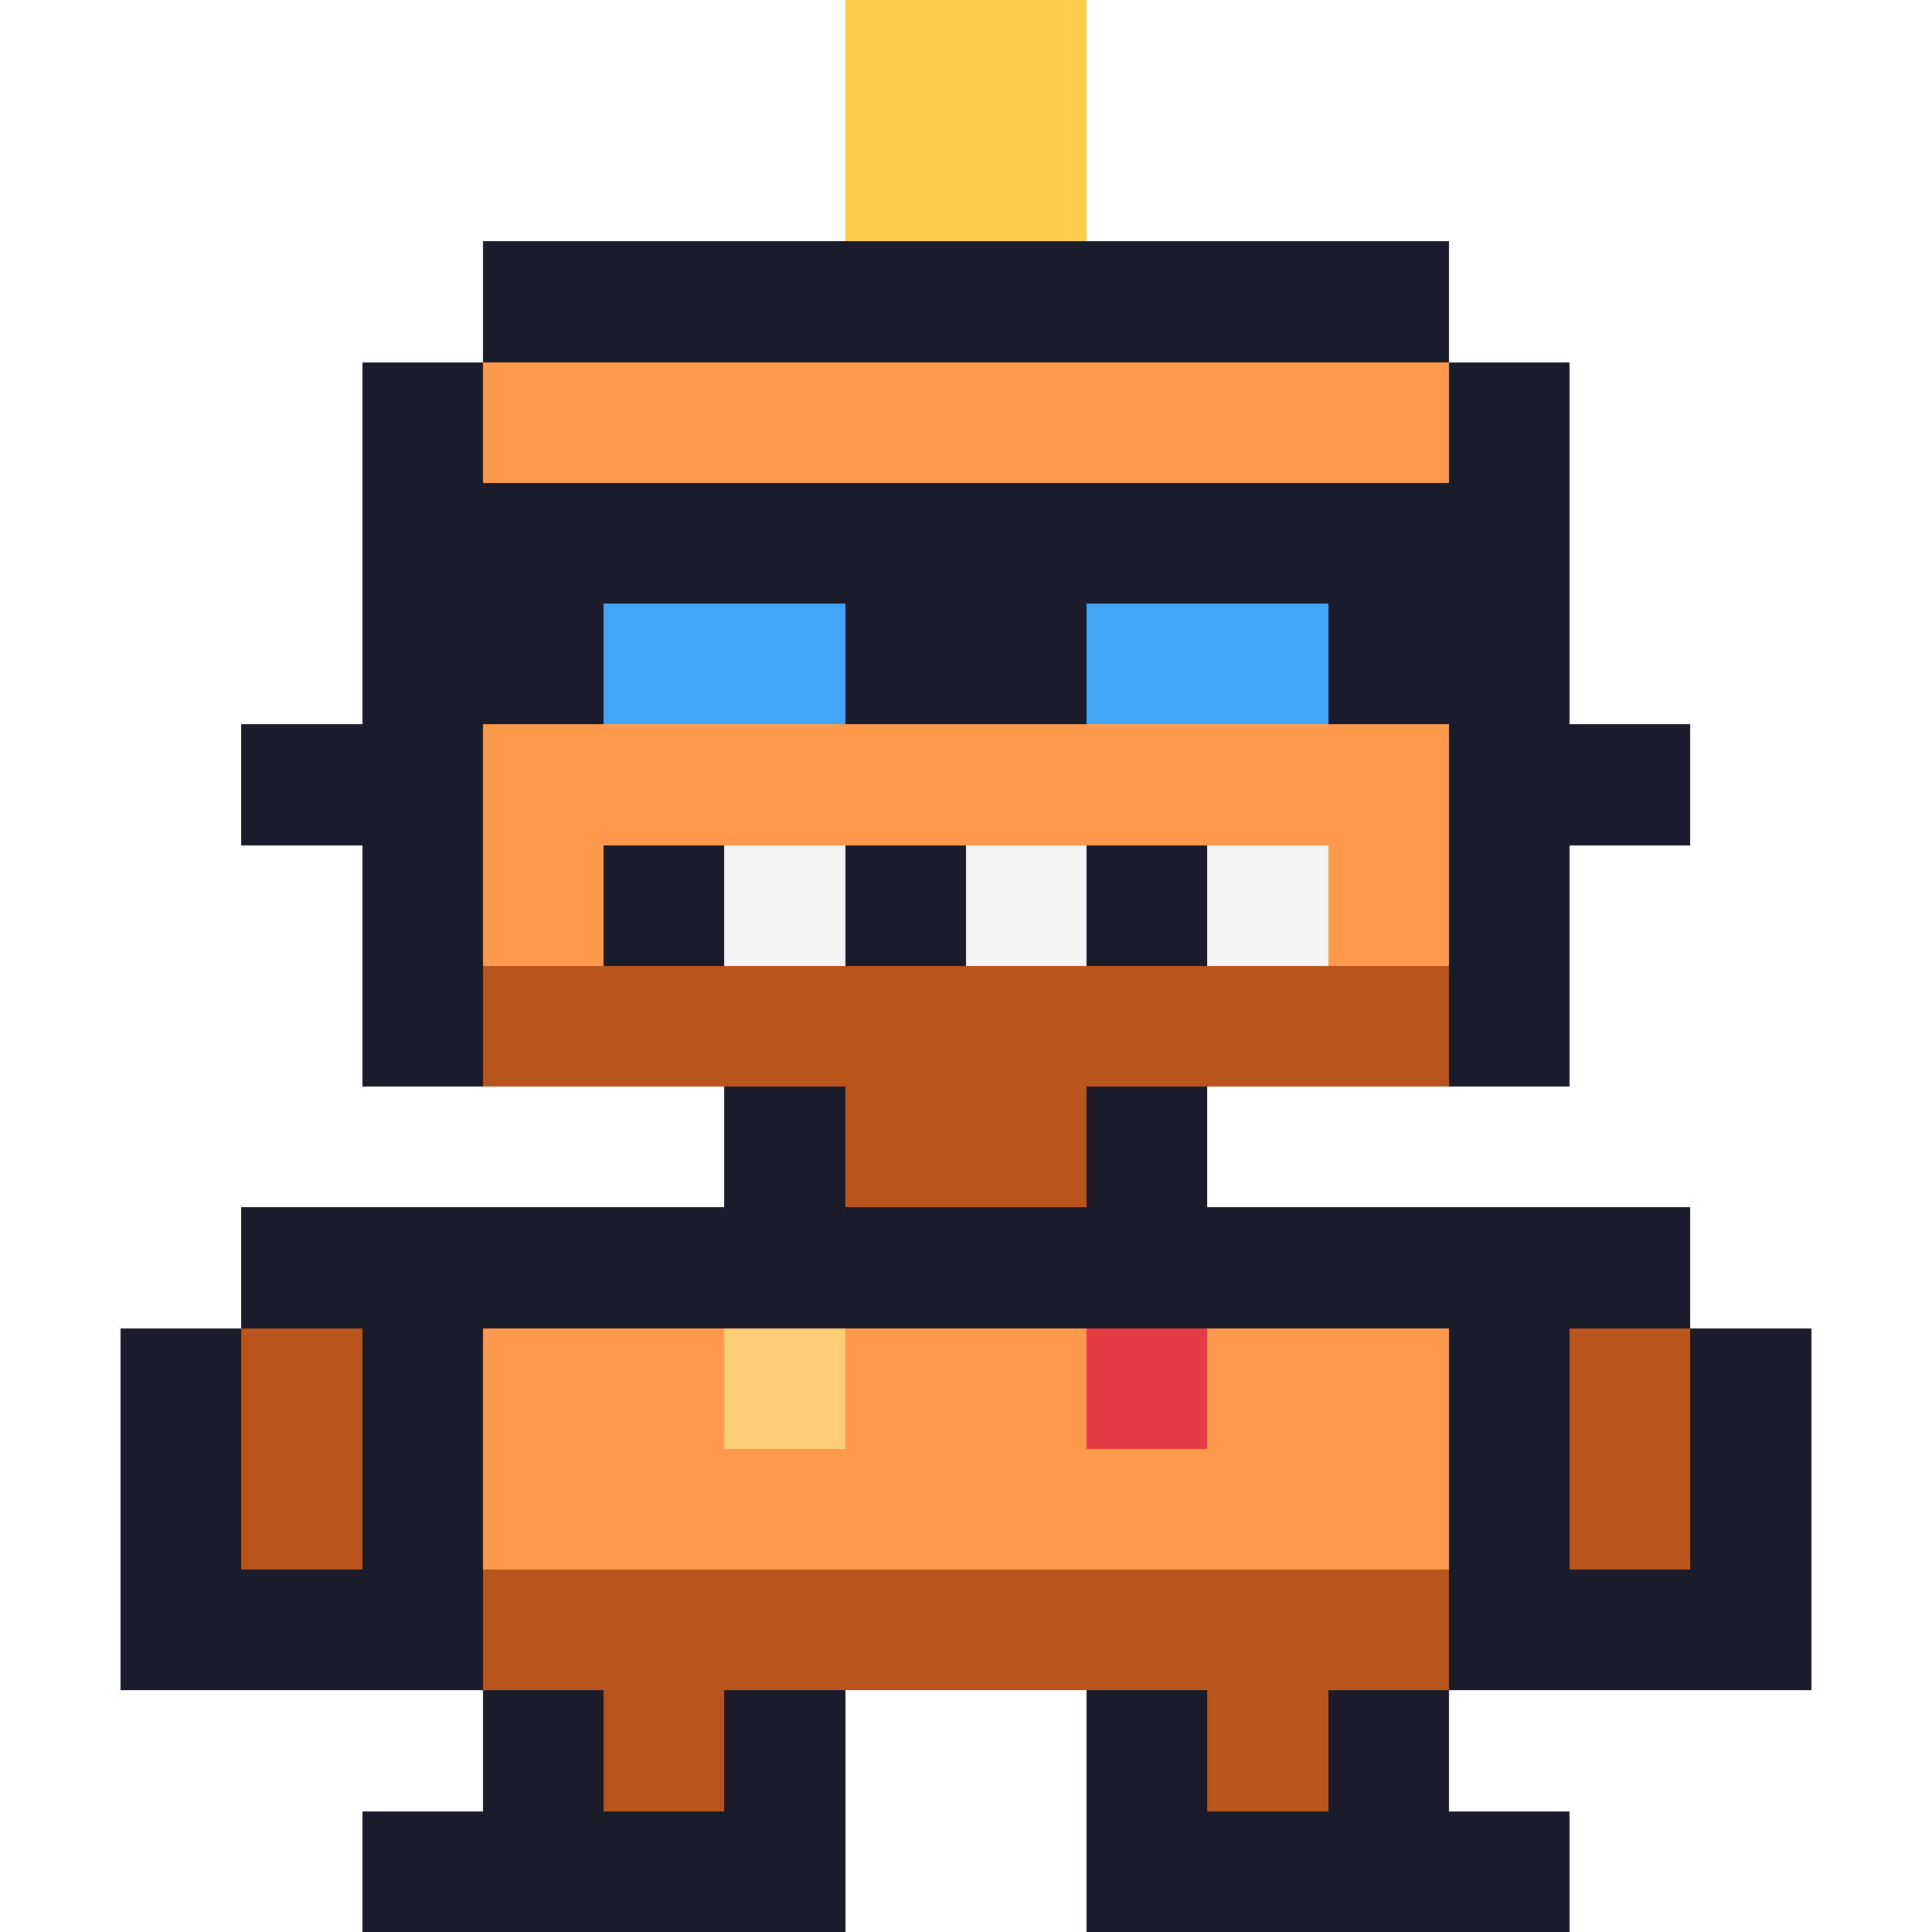
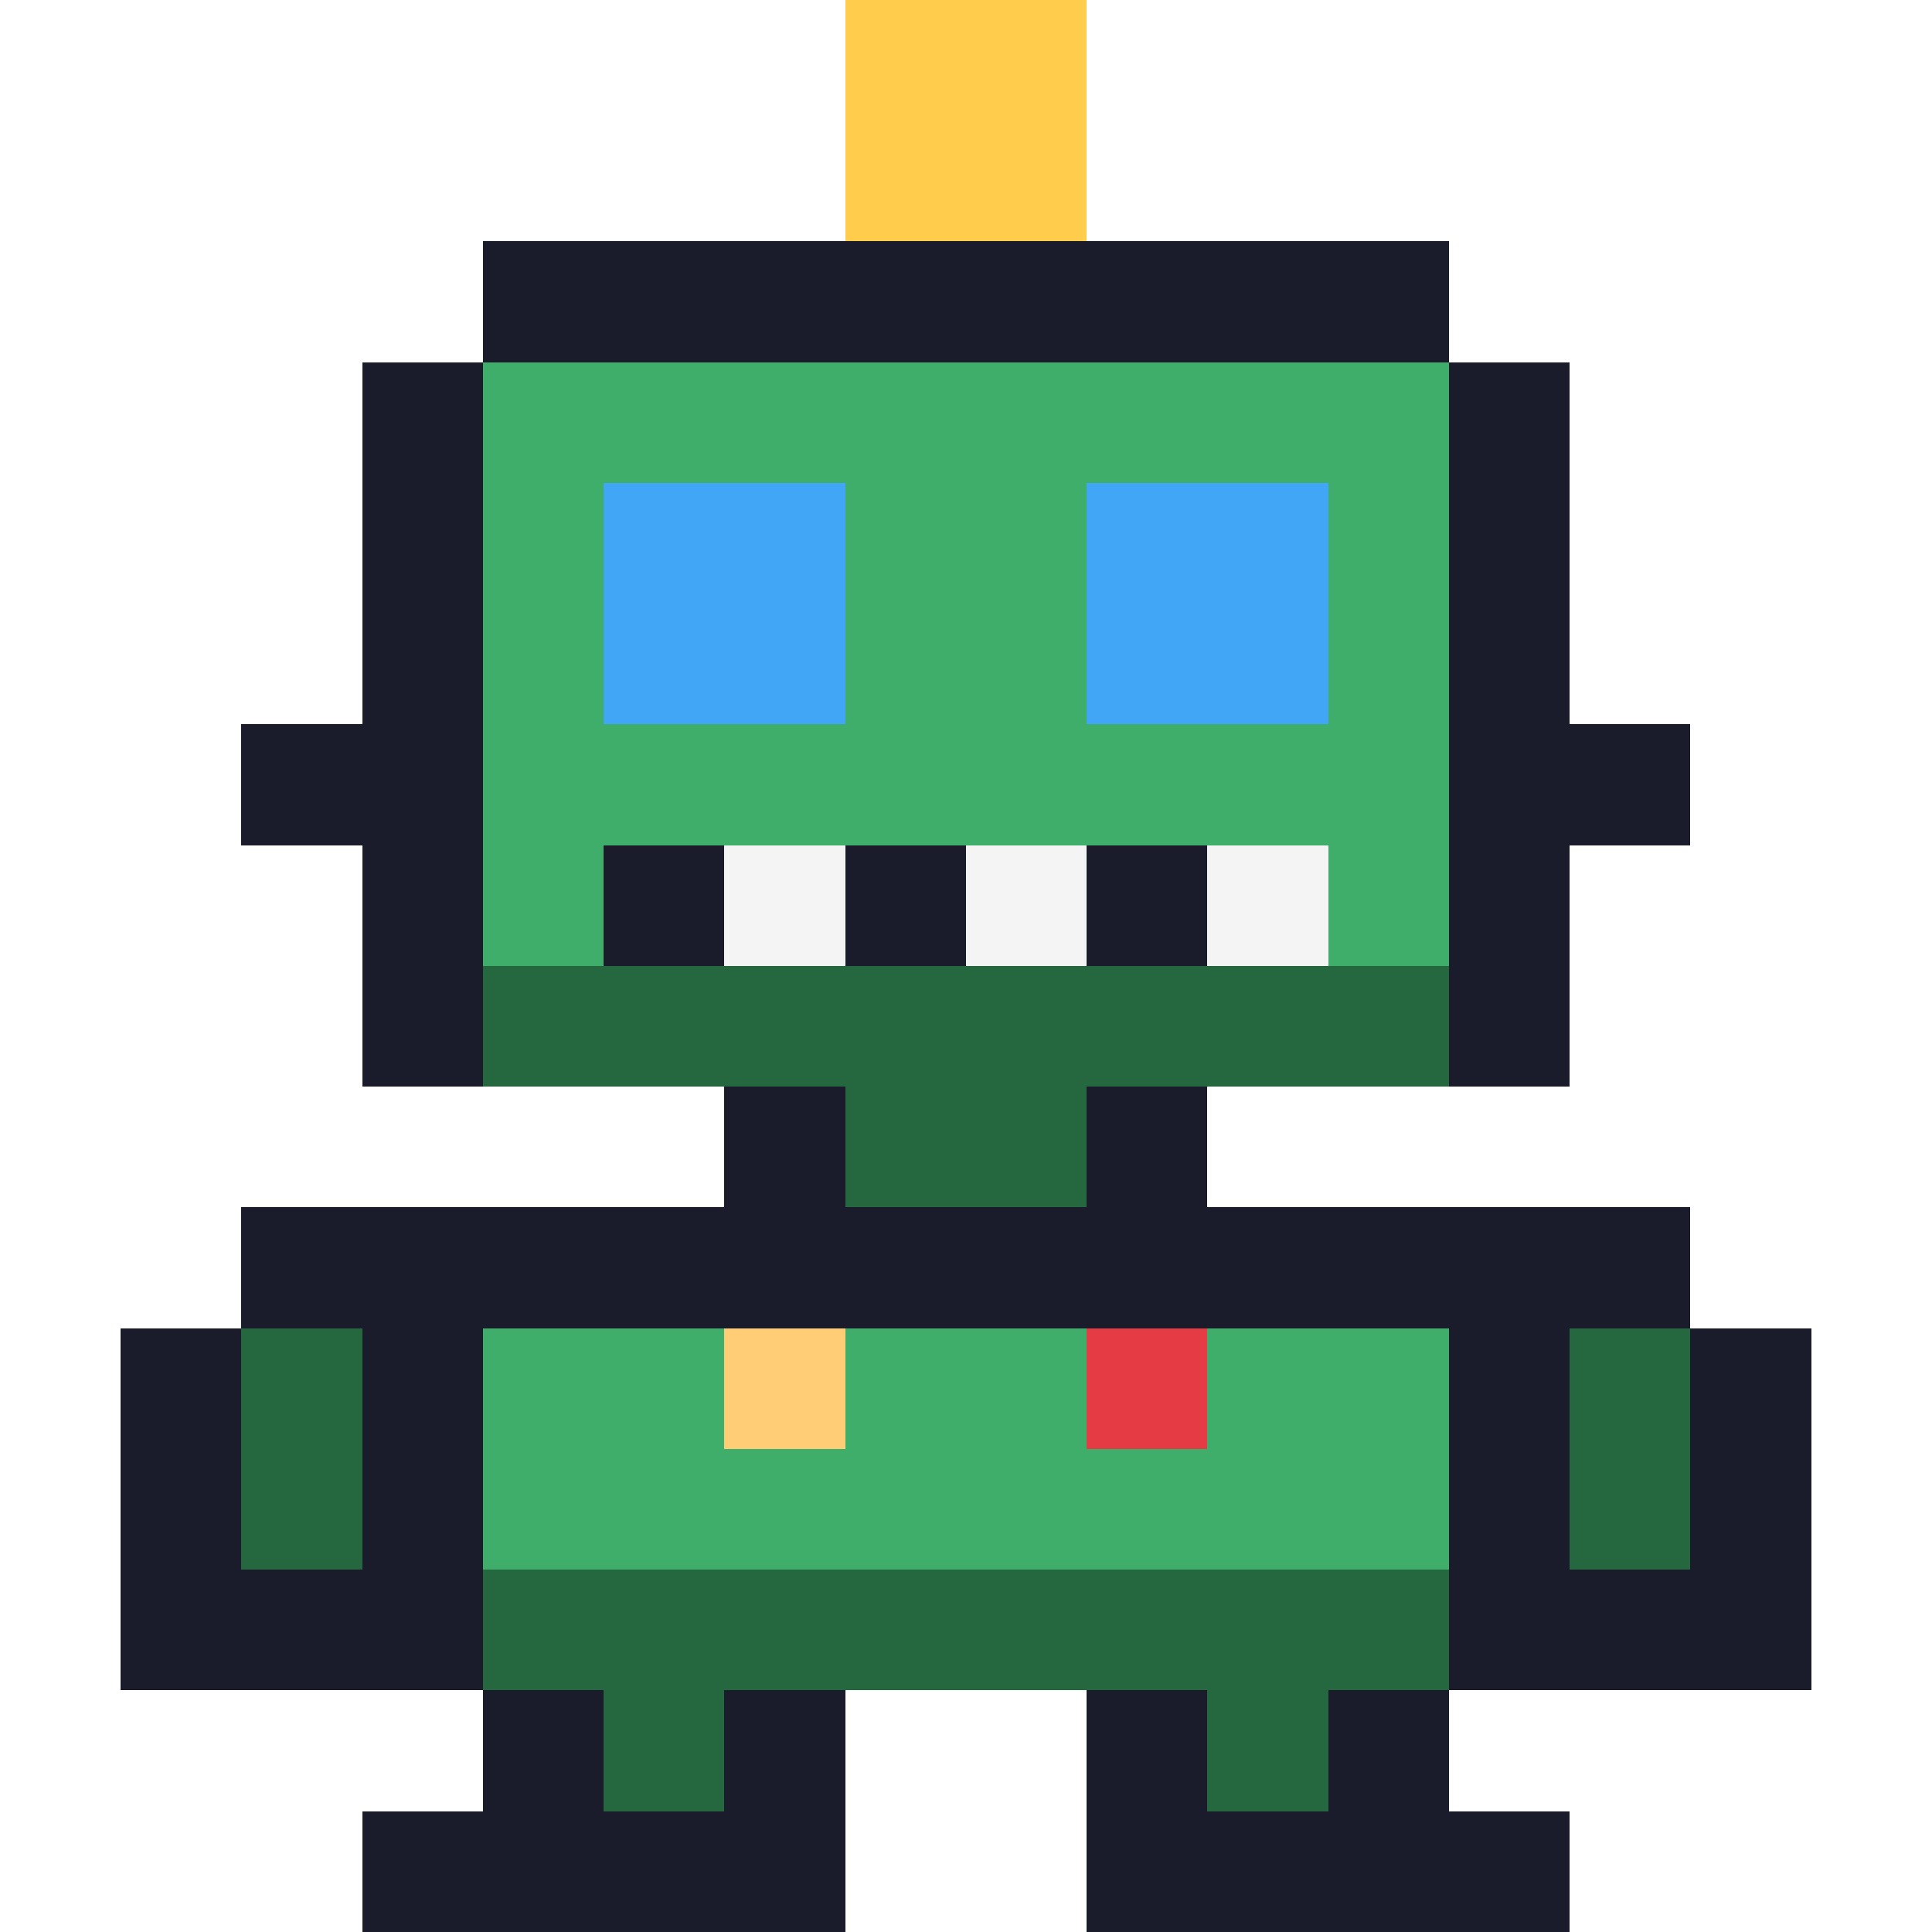
<svg xmlns="http://www.w3.org/2000/svg" viewBox="0 0 16 16" width="64" height="64" shape-rendering="crispEdges">
  <rect x="7" y="0" width="2" height="1" fill="#ffcd4b" />
  <rect x="7" y="1" width="2" height="1" fill="#ffcd4b" />
  <rect x="4" y="2" width="8" height="1" fill="#1a1c2c" />
  <rect x="3" y="3" width="1" height="1" fill="#1a1c2c" />
-   <rect x="4" y="3" width="8" height="1" fill="#ff9a4d" />
+   <rect x="4" y="3" width="8" height="1" fill="#3fae6a" />
  <rect x="12" y="3" width="1" height="1" fill="#1a1c2c" />
  <rect x="3" y="4" width="1" height="1" fill="#1a1c2c" />
-   <rect x="4" y="4" width="8" height="1" fill="#1a1c2c" />
+   <rect x="4" y="4" width="1" height="1" fill="#3fae6a" />
+   <rect x="5" y="4" width="2" height="1" fill="#41a6f6" />
+   <rect x="7" y="4" width="2" height="1" fill="#3fae6a" />
+   <rect x="9" y="4" width="2" height="1" fill="#41a6f6" />
+   <rect x="11" y="4" width="1" height="1" fill="#3fae6a" />
  <rect x="12" y="4" width="1" height="1" fill="#1a1c2c" />
  <rect x="3" y="5" width="1" height="1" fill="#1a1c2c" />
-   <rect x="4" y="5" width="1" height="1" fill="#1a1c2c" />
+   <rect x="4" y="5" width="1" height="1" fill="#3fae6a" />
  <rect x="5" y="5" width="2" height="1" fill="#41a6f6" />
-   <rect x="7" y="5" width="2" height="1" fill="#1a1c2c" />
+   <rect x="7" y="5" width="2" height="1" fill="#3fae6a" />
  <rect x="9" y="5" width="2" height="1" fill="#41a6f6" />
-   <rect x="11" y="5" width="1" height="1" fill="#1a1c2c" />
+   <rect x="11" y="5" width="1" height="1" fill="#3fae6a" />
  <rect x="12" y="5" width="1" height="1" fill="#1a1c2c" />
  <rect x="2" y="6" width="2" height="1" fill="#1a1c2c" />
-   <rect x="4" y="6" width="8" height="1" fill="#ff9a4d" />
+   <rect x="4" y="6" width="8" height="1" fill="#3fae6a" />
  <rect x="12" y="6" width="2" height="1" fill="#1a1c2c" />
  <rect x="3" y="7" width="1" height="1" fill="#1a1c2c" />
-   <rect x="4" y="7" width="1" height="1" fill="#ff9a4d" />
+   <rect x="4" y="7" width="1" height="1" fill="#3fae6a" />
  <rect x="5" y="7" width="1" height="1" fill="#1a1c2c" />
  <rect x="6" y="7" width="1" height="1" fill="#f4f4f4" />
  <rect x="7" y="7" width="1" height="1" fill="#1a1c2c" />
  <rect x="8" y="7" width="1" height="1" fill="#f4f4f4" />
  <rect x="9" y="7" width="1" height="1" fill="#1a1c2c" />
  <rect x="10" y="7" width="1" height="1" fill="#f4f4f4" />
-   <rect x="11" y="7" width="1" height="1" fill="#ff9a4d" />
+   <rect x="11" y="7" width="1" height="1" fill="#3fae6a" />
  <rect x="12" y="7" width="1" height="1" fill="#1a1c2c" />
  <rect x="3" y="8" width="1" height="1" fill="#1a1c2c" />
-   <rect x="4" y="8" width="8" height="1" fill="#b8541c" />
+   <rect x="4" y="8" width="8" height="1" fill="#25683f" />
  <rect x="12" y="8" width="1" height="1" fill="#1a1c2c" />
  <rect x="6" y="9" width="1" height="1" fill="#1a1c2c" />
-   <rect x="7" y="9" width="2" height="1" fill="#b8541c" />
+   <rect x="7" y="9" width="2" height="1" fill="#25683f" />
  <rect x="9" y="9" width="1" height="1" fill="#1a1c2c" />
  <rect x="2" y="10" width="12" height="1" fill="#1a1c2c" />
  <rect x="1" y="11" width="1" height="1" fill="#1a1c2c" />
-   <rect x="2" y="11" width="1" height="1" fill="#b8541c" />
+   <rect x="2" y="11" width="1" height="1" fill="#25683f" />
  <rect x="3" y="11" width="1" height="1" fill="#1a1c2c" />
-   <rect x="4" y="11" width="2" height="1" fill="#ff9a4d" />
+   <rect x="4" y="11" width="2" height="1" fill="#3fae6a" />
  <rect x="6" y="11" width="1" height="1" fill="#ffcd75" />
-   <rect x="7" y="11" width="2" height="1" fill="#ff9a4d" />
+   <rect x="7" y="11" width="2" height="1" fill="#3fae6a" />
  <rect x="9" y="11" width="1" height="1" fill="#e43b44" />
-   <rect x="10" y="11" width="2" height="1" fill="#ff9a4d" />
+   <rect x="10" y="11" width="2" height="1" fill="#3fae6a" />
  <rect x="12" y="11" width="1" height="1" fill="#1a1c2c" />
-   <rect x="13" y="11" width="1" height="1" fill="#b8541c" />
+   <rect x="13" y="11" width="1" height="1" fill="#25683f" />
  <rect x="14" y="11" width="1" height="1" fill="#1a1c2c" />
  <rect x="1" y="12" width="1" height="1" fill="#1a1c2c" />
-   <rect x="2" y="12" width="1" height="1" fill="#b8541c" />
+   <rect x="2" y="12" width="1" height="1" fill="#25683f" />
  <rect x="3" y="12" width="1" height="1" fill="#1a1c2c" />
-   <rect x="4" y="12" width="8" height="1" fill="#ff9a4d" />
+   <rect x="4" y="12" width="8" height="1" fill="#3fae6a" />
  <rect x="12" y="12" width="1" height="1" fill="#1a1c2c" />
-   <rect x="13" y="12" width="1" height="1" fill="#b8541c" />
+   <rect x="13" y="12" width="1" height="1" fill="#25683f" />
  <rect x="14" y="12" width="1" height="1" fill="#1a1c2c" />
  <rect x="1" y="13" width="3" height="1" fill="#1a1c2c" />
-   <rect x="4" y="13" width="8" height="1" fill="#b8541c" />
+   <rect x="4" y="13" width="8" height="1" fill="#25683f" />
  <rect x="12" y="13" width="3" height="1" fill="#1a1c2c" />
  <rect x="4" y="14" width="1" height="1" fill="#1a1c2c" />
-   <rect x="5" y="14" width="1" height="1" fill="#b8541c" />
+   <rect x="5" y="14" width="1" height="1" fill="#25683f" />
  <rect x="6" y="14" width="1" height="1" fill="#1a1c2c" />
  <rect x="9" y="14" width="1" height="1" fill="#1a1c2c" />
-   <rect x="10" y="14" width="1" height="1" fill="#b8541c" />
+   <rect x="10" y="14" width="1" height="1" fill="#25683f" />
  <rect x="11" y="14" width="1" height="1" fill="#1a1c2c" />
  <rect x="3" y="15" width="4" height="1" fill="#1a1c2c" />
  <rect x="9" y="15" width="4" height="1" fill="#1a1c2c" />
</svg>
